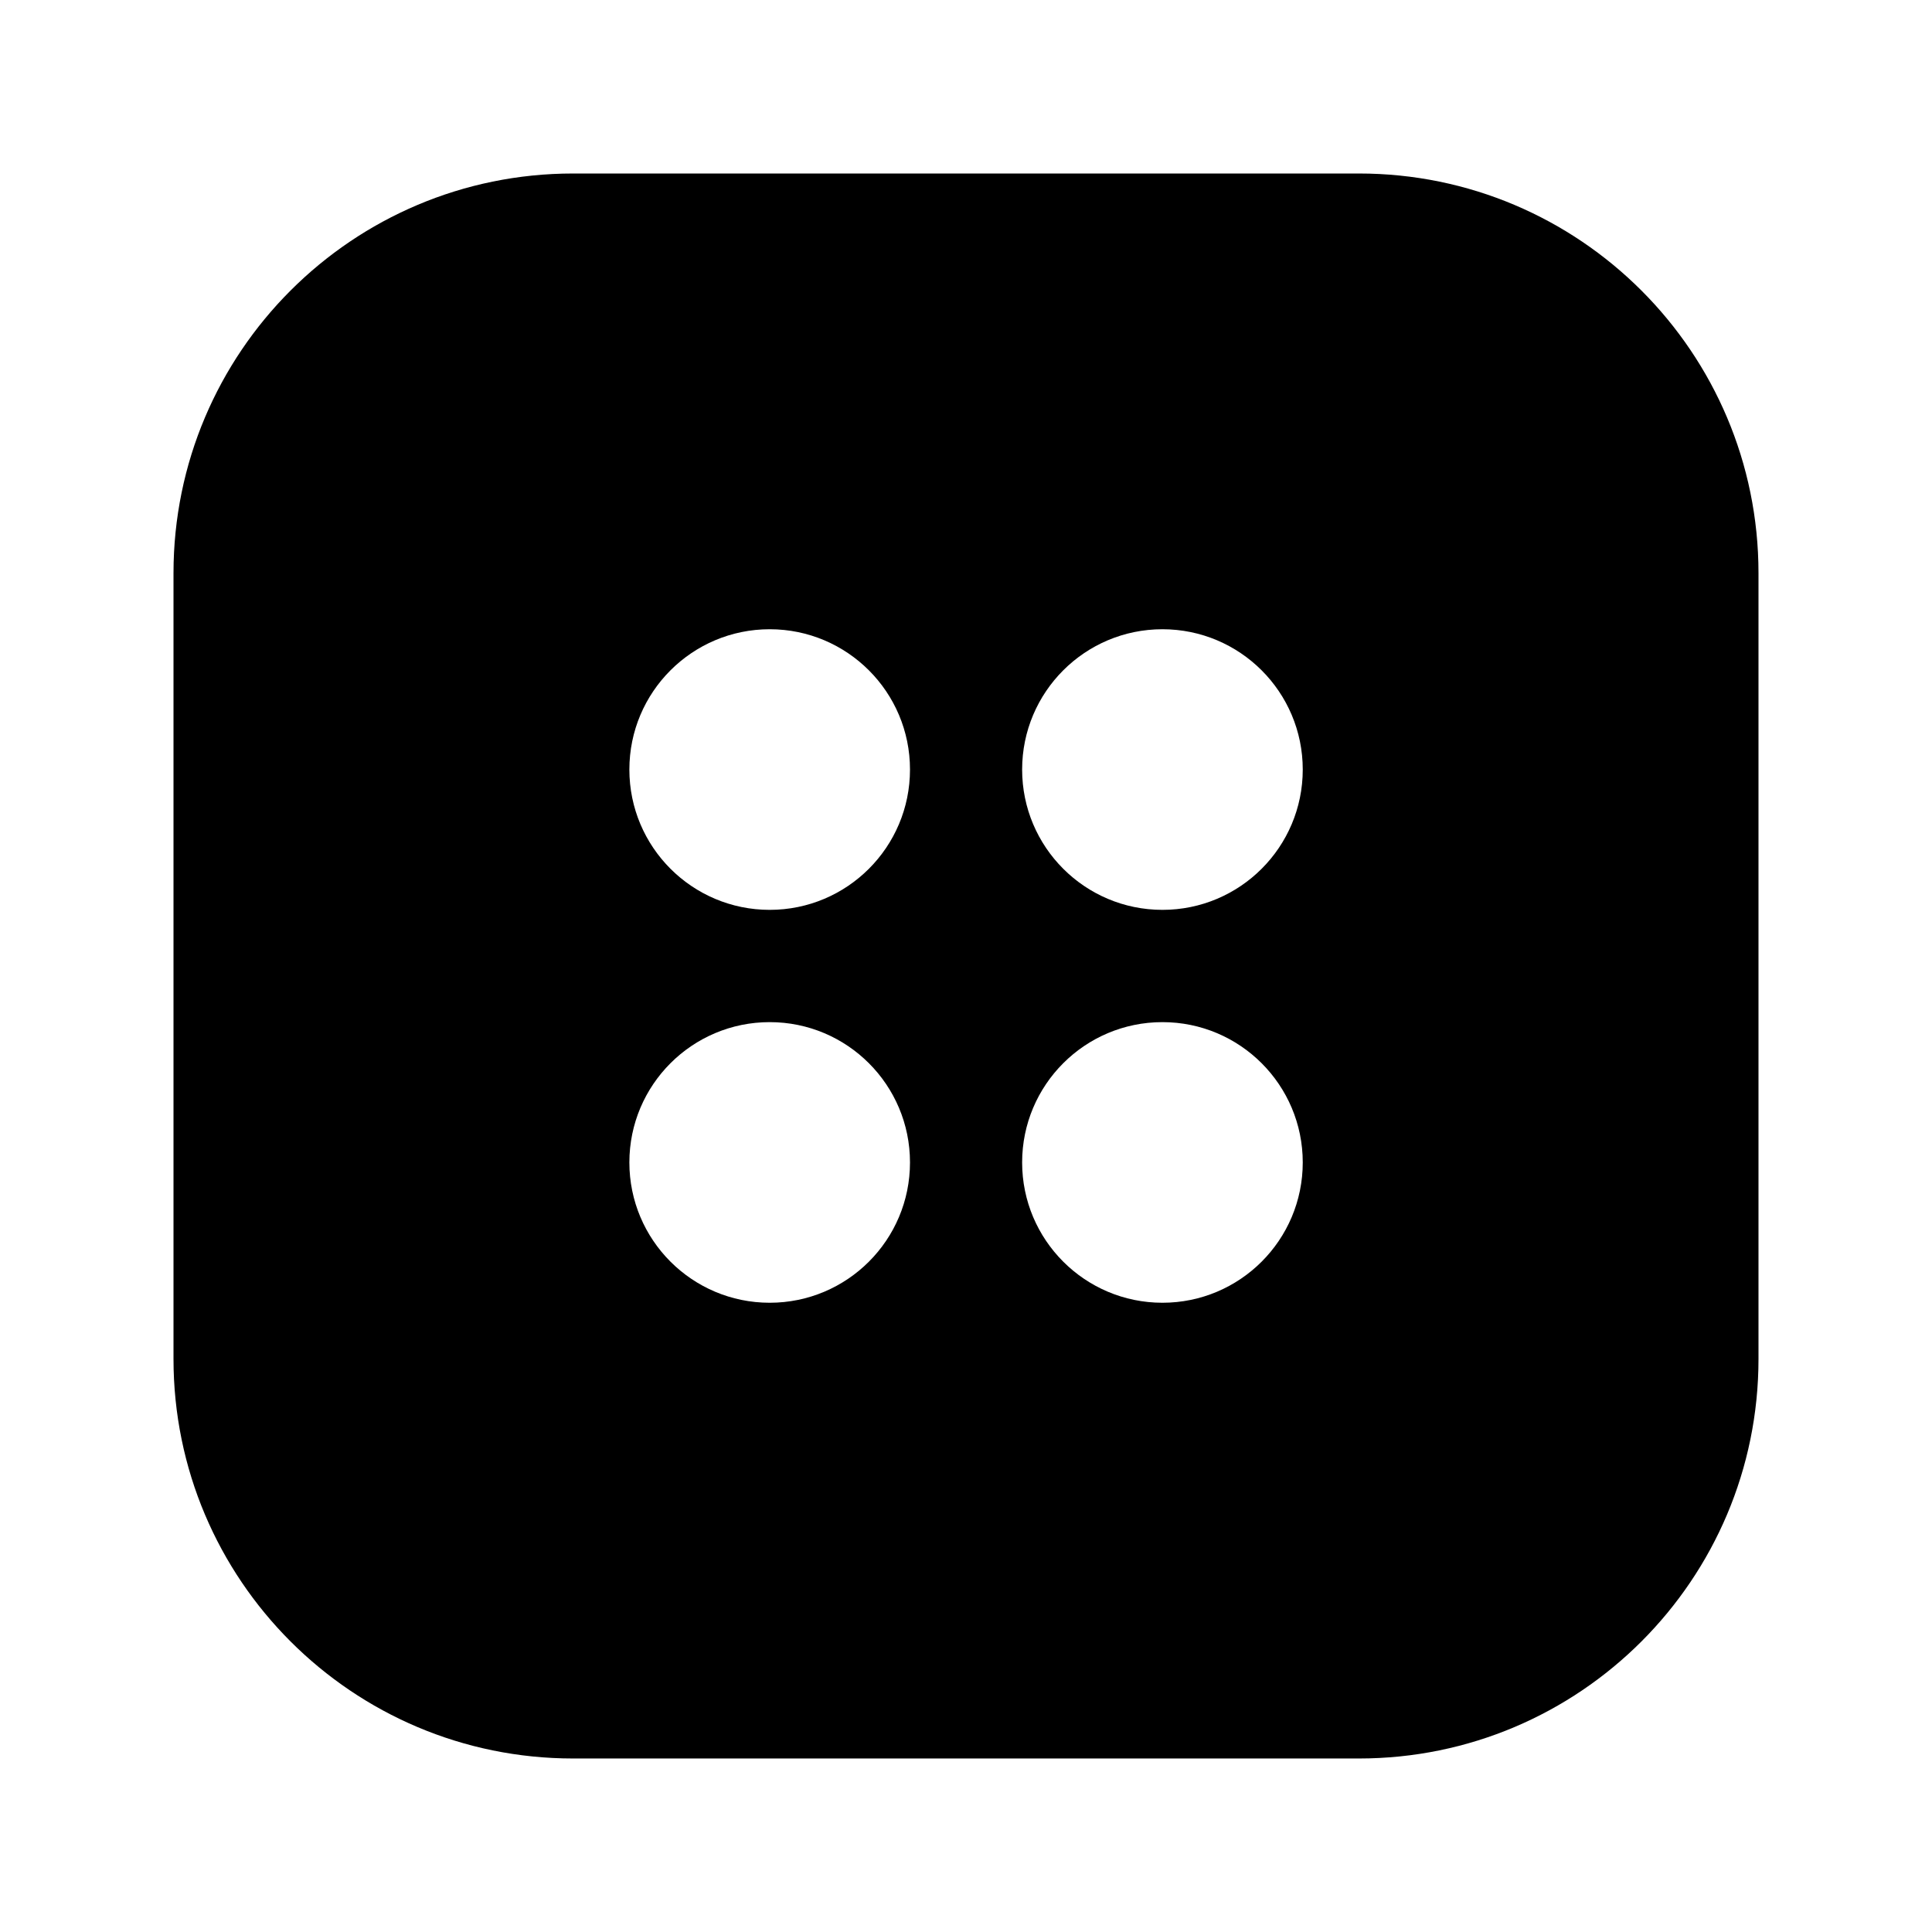
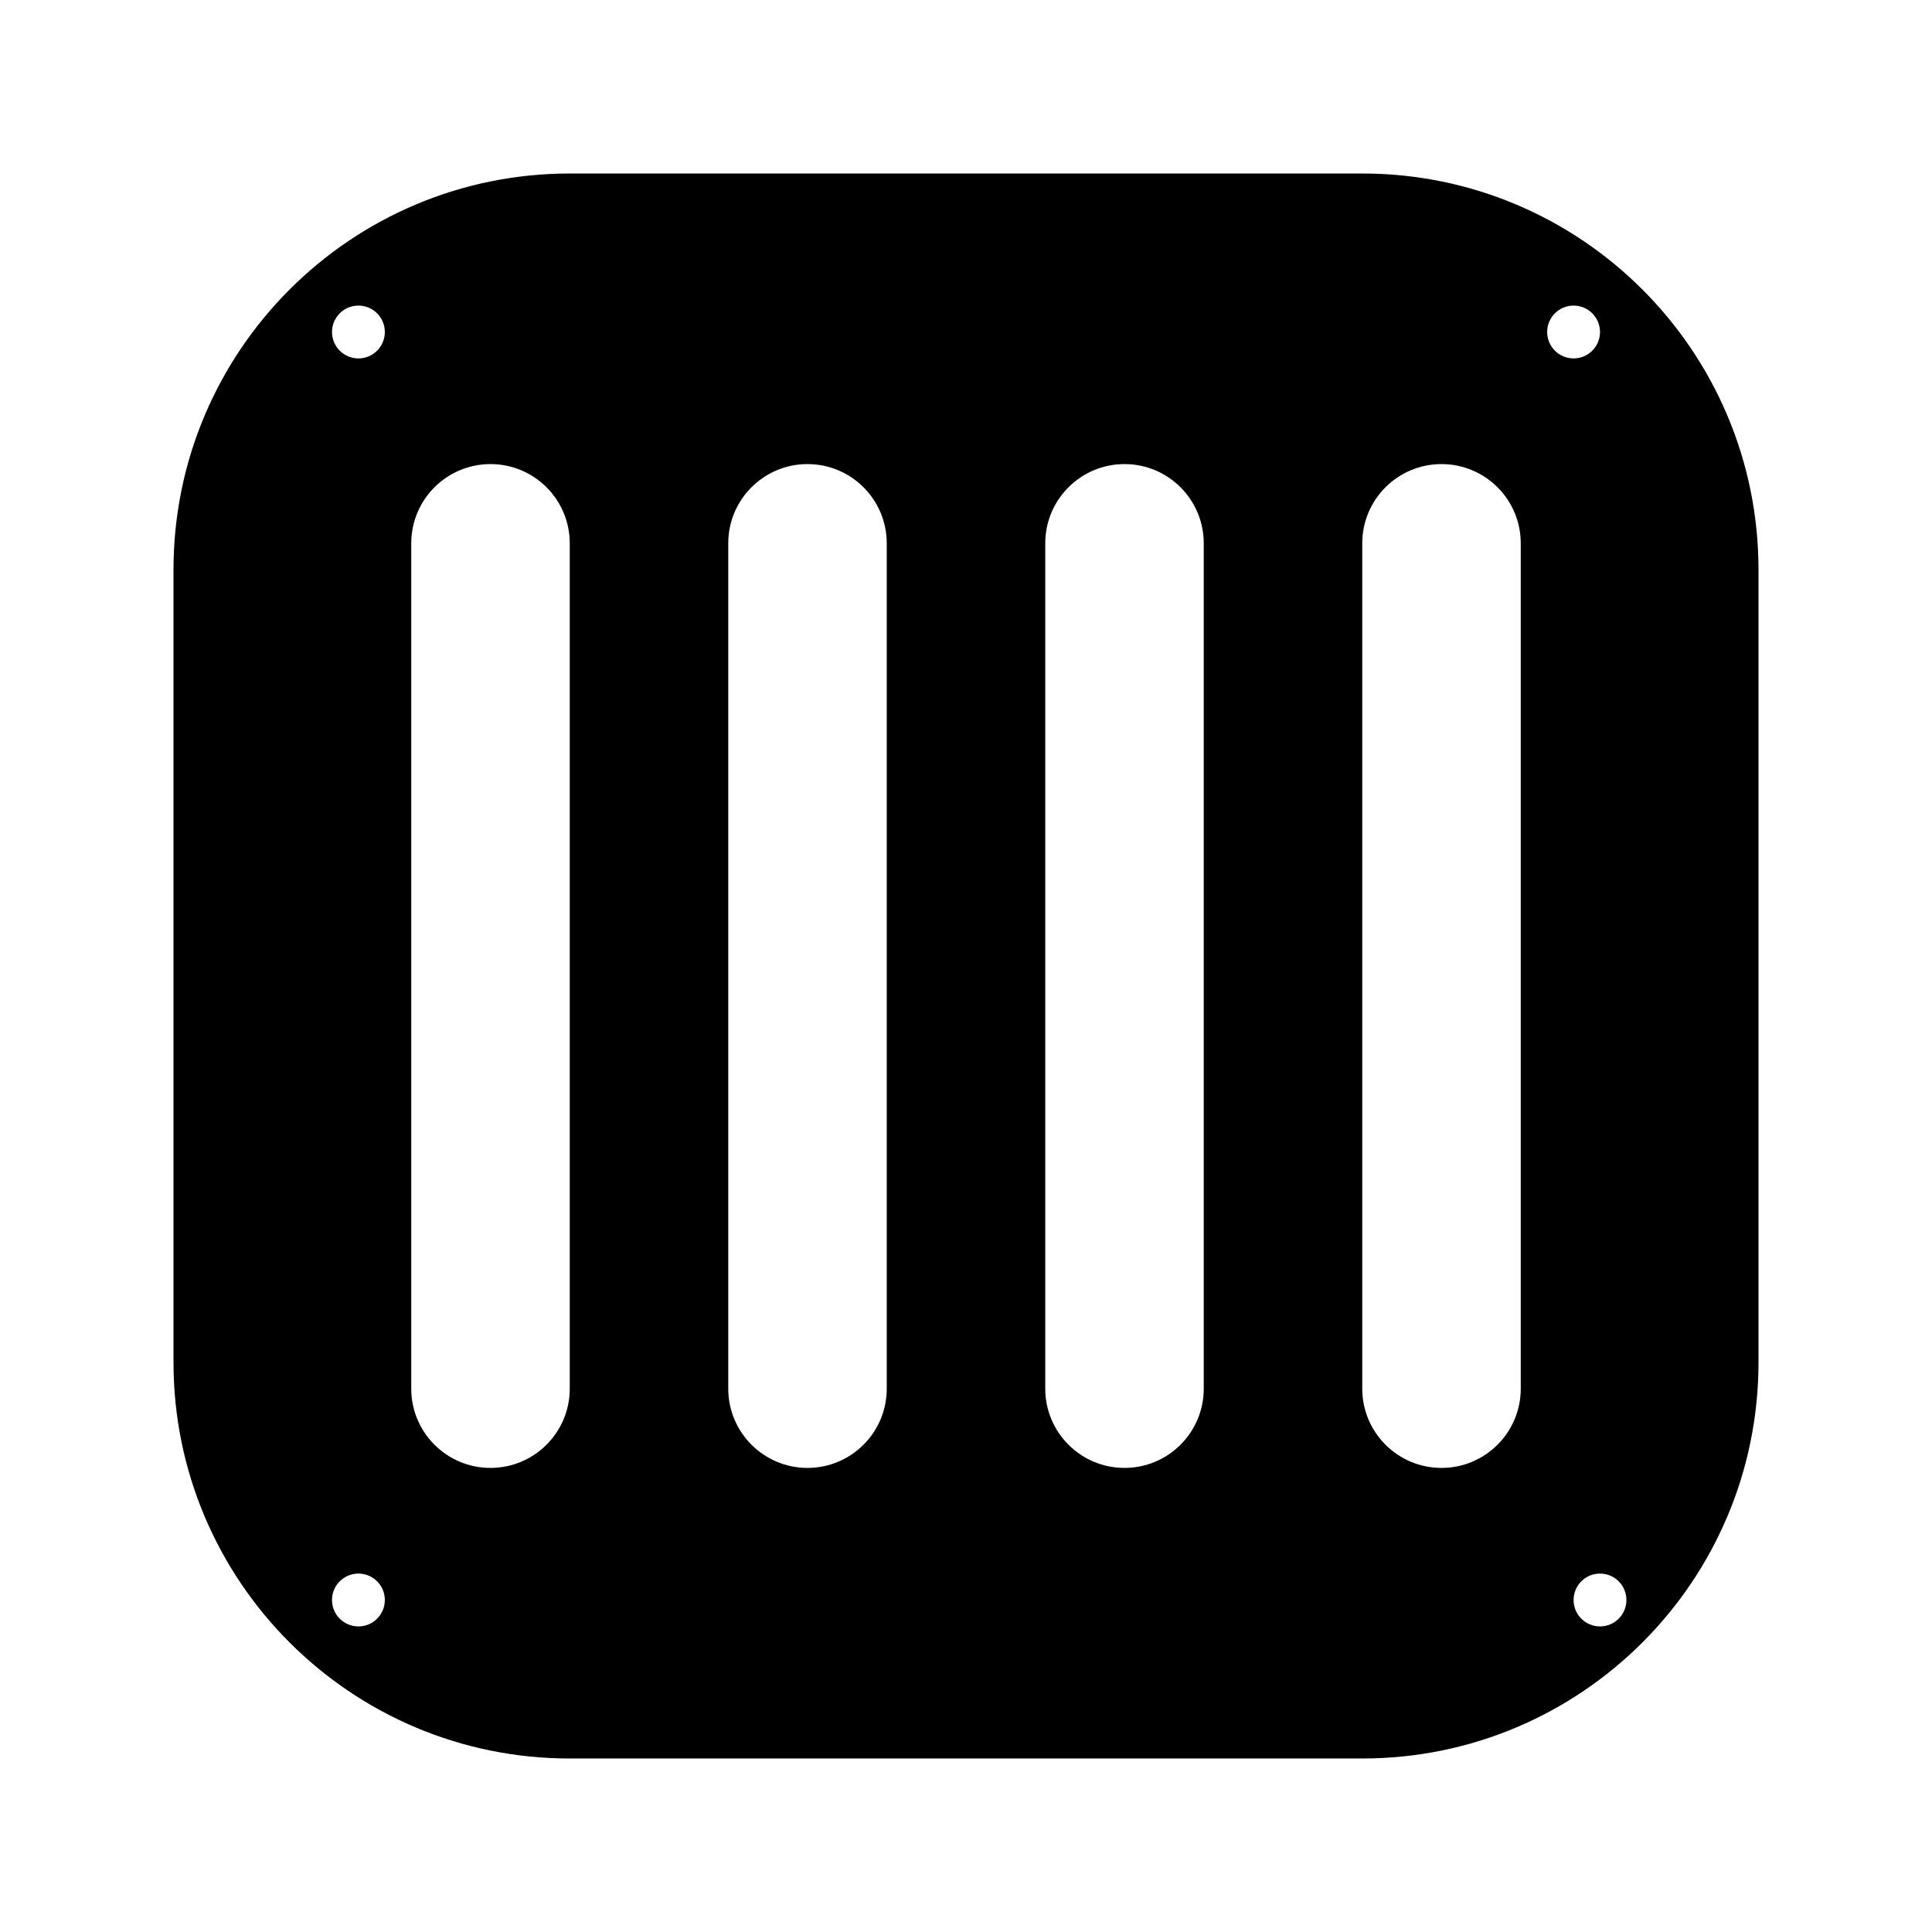
- <svg xmlns="http://www.w3.org/2000/svg" width="18" height="18" viewBox="0 0 72 72">
-   <g transform="translate(6.4658 6.4658)">
-     <path d="M44.177 0C52.401 0 59.068 6.668 59.068 14.893V44.177C59.068 52.401 52.401 59.068 44.177 59.068H14.893C6.668 59.068 0 52.401 0 44.177V14.893C0 6.668 6.668 0 14.893 0H44.177ZM22.219 31.626C19.331 31.626 16.989 33.967 16.989 36.855C16.989 39.743 19.331 42.084 22.219 42.084C25.107 42.084 27.447 39.743 27.447 36.855C27.447 33.968 25.107 31.626 22.219 31.626ZM36.855 31.626C33.967 31.626 31.626 33.967 31.626 36.855C31.626 39.743 33.968 42.084 36.855 42.084C39.743 42.084 42.084 39.743 42.084 36.855C42.084 33.968 39.743 31.626 36.855 31.626ZM22.219 16.984C19.331 16.984 16.989 19.325 16.989 22.213C16.989 25.101 19.331 27.442 22.219 27.442C25.107 27.442 27.447 25.101 27.447 22.213C27.447 19.325 25.107 16.985 22.219 16.984ZM36.855 16.984C33.968 16.984 31.626 19.325 31.626 22.213C31.626 25.101 33.967 27.442 36.855 27.442C39.743 27.442 42.084 25.101 42.084 22.213C42.084 19.325 39.743 16.985 36.855 16.984Z" fill="#000000" />
-   </g>
+ <svg xmlns="http://www.w3.org/2000/svg" width="18" height="18" viewBox="-69.334 -69.334 772.07 772.07">
+   <path fill-rule="evenodd" clip-rule="evenodd" d="M475.052 0C562.506 0 633.402 70.896 633.402 158.351V475.052C633.402 562.506 562.506 633.402 475.052 633.402H158.351C70.896 633.402 0 562.506 0 475.052V158.351C0 70.896 70.896 0 158.351 0H475.052ZM73.897 559.505C68.067 559.505 63.34 564.232 63.34 570.062C63.34 575.892 68.067 580.619 73.897 580.619C79.727 580.619 84.454 575.892 84.454 570.062C84.454 564.232 79.727 559.505 73.897 559.505ZM570.062 559.505C564.232 559.505 559.505 564.232 559.505 570.062C559.505 575.892 564.232 580.619 570.062 580.619C575.892 580.619 580.619 575.892 580.619 570.062C580.619 564.232 575.892 559.505 570.062 559.505ZM126.68 116.124C109.189 116.124 95.01 130.303 95.01 147.794V485.608C95.01 503.099 109.189 517.278 126.68 517.278C144.171 517.278 158.351 503.099 158.351 485.608V147.794C158.351 130.303 144.171 116.124 126.68 116.124ZM253.361 116.124C235.87 116.124 221.691 130.303 221.691 147.794V485.608C221.691 503.099 235.87 517.278 253.361 517.278C270.852 517.278 285.031 503.099 285.031 485.608V147.794C285.031 130.303 270.852 116.124 253.361 116.124ZM380.041 116.124C362.55 116.124 348.371 130.303 348.371 147.794V485.608C348.371 503.099 362.55 517.278 380.041 517.278C397.532 517.278 411.711 503.099 411.711 485.608V147.794C411.711 130.303 397.532 116.124 380.041 116.124ZM506.722 116.124C489.231 116.124 475.052 130.303 475.052 147.794V485.608C475.052 503.099 489.231 517.278 506.722 517.278C524.213 517.278 538.392 503.099 538.392 485.608V147.794C538.392 130.303 524.213 116.124 506.722 116.124ZM73.897 52.783C68.067 52.783 63.34 57.51 63.34 63.34C63.34 69.171 68.067 73.897 73.897 73.897C79.727 73.897 84.454 69.171 84.454 63.34C84.454 57.51 79.727 52.783 73.897 52.783ZM559.505 52.783C553.675 52.783 548.948 57.51 548.948 63.34C548.948 69.171 553.675 73.897 559.505 73.897C565.335 73.897 570.062 69.171 570.062 63.34C570.062 57.51 565.335 52.783 559.505 52.783Z" fill="#000000" />
</svg>
